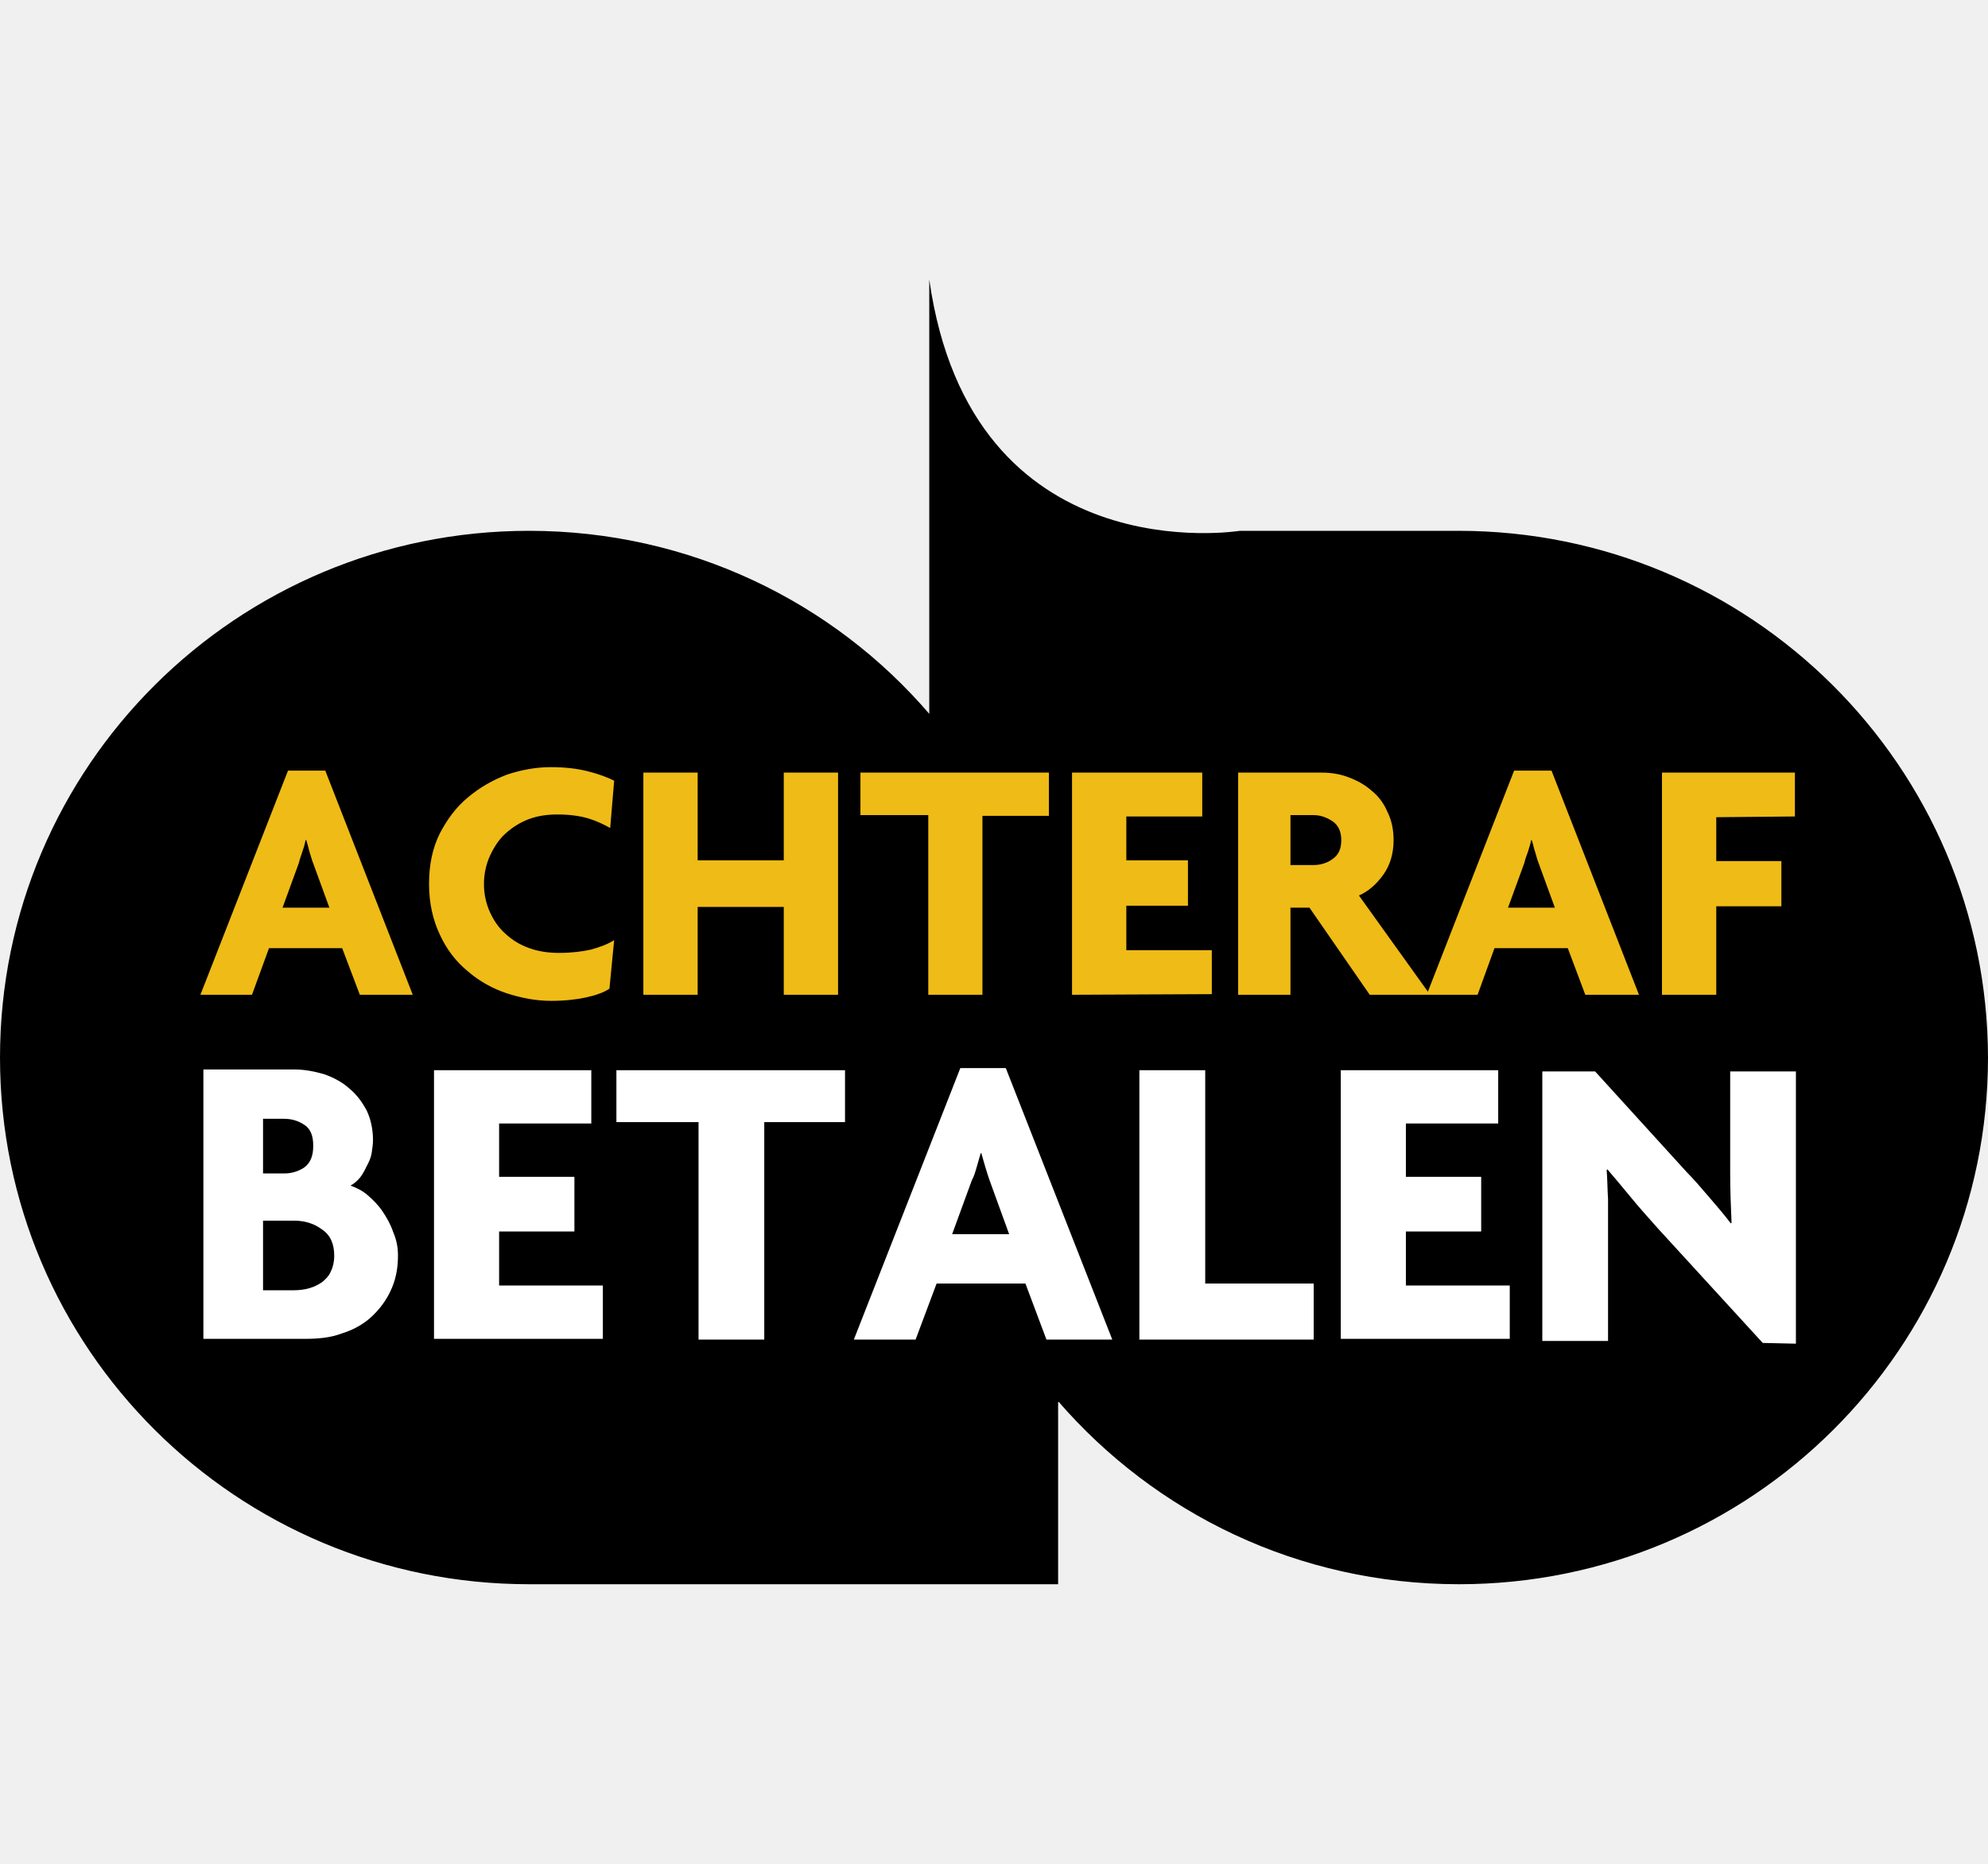
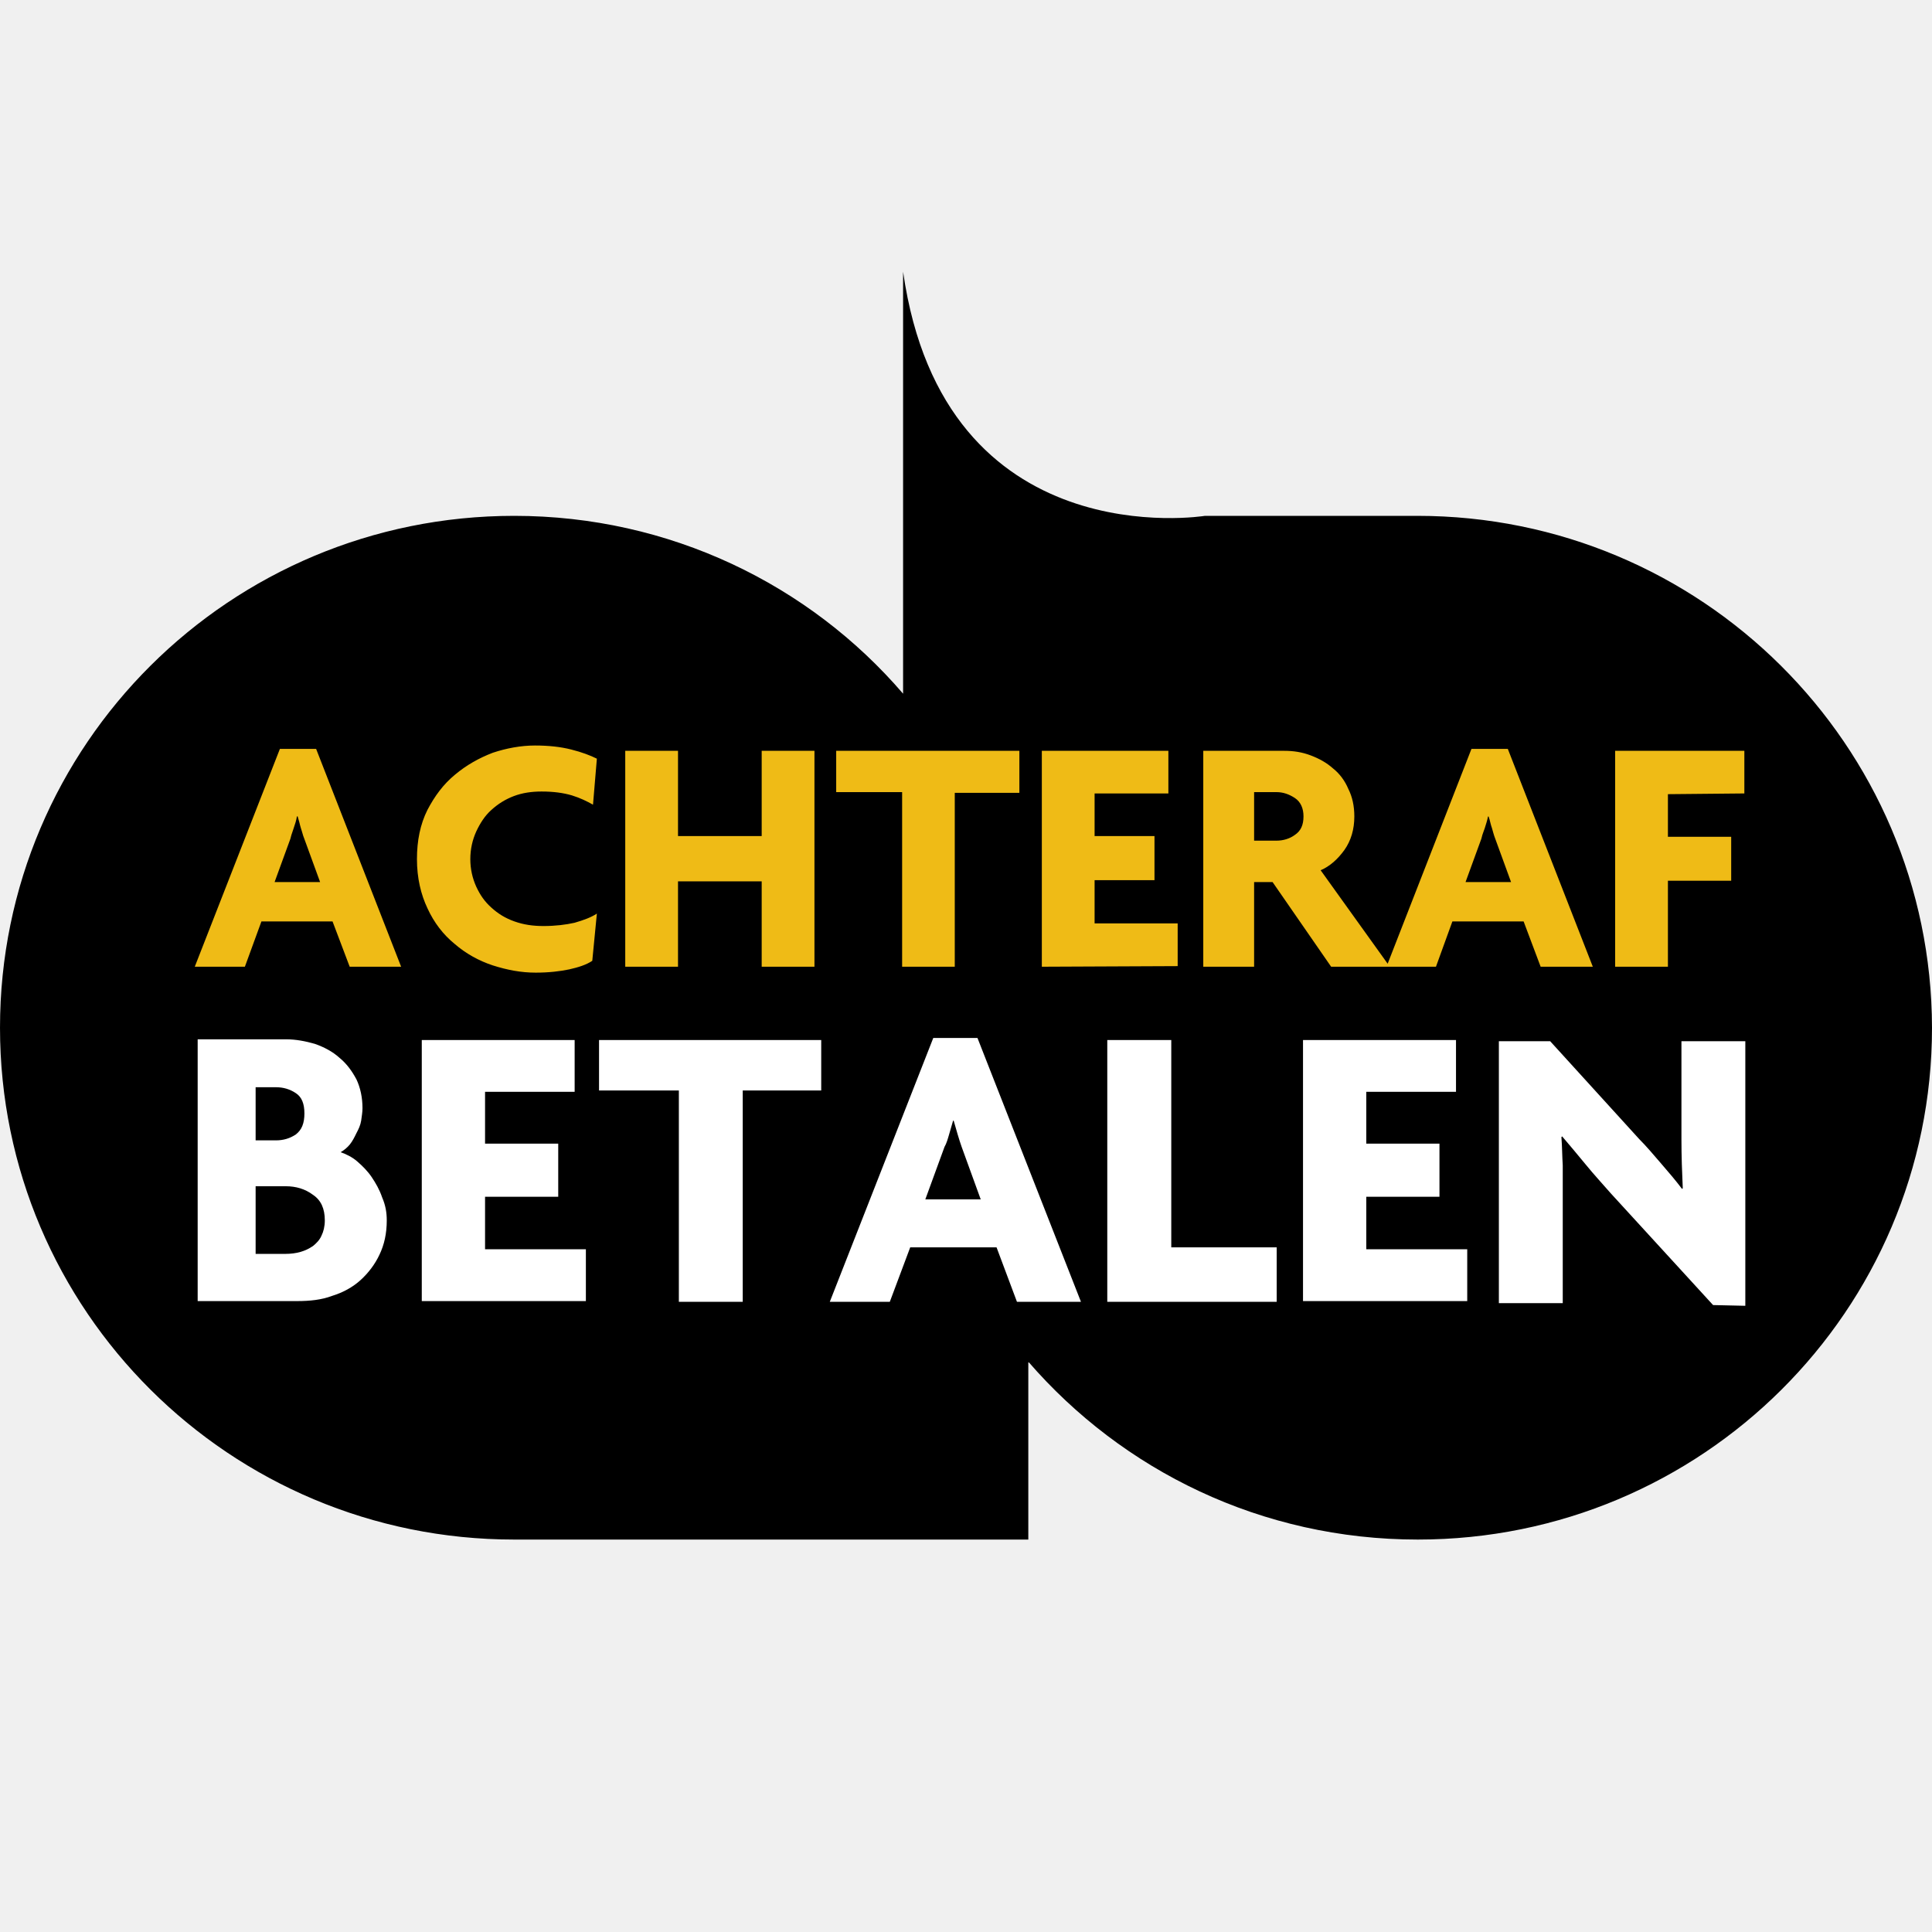
- <svg xmlns="http://www.w3.org/2000/svg" width="16" height="15" viewBox="0 0 16 15" fill="none">
+ <svg xmlns="http://www.w3.org/2000/svg" width="16" height="16" viewBox="0 0 16 16" fill="none">
  <path d="M11.737 4.272H9.979C9.979 4.272 7.817 4.625 7.479 2.25V5.745C6.704 4.842 5.546 4.272 4.258 4.272C1.905 4.272 6.10352e-05 6.168 6.10352e-05 8.511C6.10352e-05 10.853 1.905 12.75 4.258 12.75H8.516V11.277C9.297 12.179 10.448 12.75 11.742 12.75C14.095 12.75 16 10.853 16 8.511C15.995 6.168 14.089 4.272 11.737 4.272Z" fill="black" />
  <path fill-rule="evenodd" clip-rule="evenodd" d="M2.754 7.631L2.896 8.006H3.322L2.618 6.202H2.318L1.613 8.006H2.028L2.165 7.631H2.754ZM2.504 6.898C2.509 6.915 2.513 6.93 2.52 6.946L2.651 7.305H2.274L2.405 6.946C2.409 6.926 2.416 6.906 2.424 6.883C2.427 6.876 2.429 6.868 2.432 6.859C2.443 6.827 2.454 6.794 2.459 6.761H2.465C2.47 6.778 2.474 6.794 2.479 6.81C2.483 6.827 2.487 6.843 2.492 6.859C2.497 6.873 2.5 6.886 2.504 6.898ZM4.736 6.587C4.807 6.609 4.861 6.636 4.911 6.664L4.943 6.283C4.889 6.256 4.818 6.229 4.73 6.207C4.643 6.185 4.545 6.174 4.43 6.174C4.315 6.174 4.195 6.196 4.081 6.234C3.966 6.278 3.862 6.337 3.77 6.414C3.671 6.495 3.6 6.593 3.54 6.707C3.48 6.827 3.453 6.962 3.453 7.115C3.453 7.272 3.486 7.408 3.54 7.522C3.595 7.642 3.671 7.74 3.764 7.816C3.857 7.897 3.966 7.957 4.081 7.995C4.201 8.033 4.315 8.055 4.436 8.055C4.545 8.055 4.638 8.044 4.714 8.028C4.79 8.011 4.856 7.99 4.905 7.957L4.943 7.566C4.894 7.598 4.834 7.62 4.758 7.642C4.687 7.658 4.599 7.669 4.501 7.669C4.414 7.669 4.337 7.658 4.261 7.631C4.184 7.604 4.124 7.566 4.07 7.517C4.015 7.468 3.977 7.414 3.944 7.343C3.912 7.272 3.895 7.196 3.895 7.115C3.895 7.033 3.912 6.957 3.944 6.886C3.977 6.816 4.015 6.756 4.07 6.707C4.124 6.658 4.184 6.62 4.255 6.593C4.326 6.566 4.403 6.555 4.485 6.555C4.583 6.555 4.665 6.566 4.736 6.587ZM6.308 7.299V8.006H6.745V6.218H6.308V6.924H5.615V6.218H5.178V8.006H5.615V7.299H6.308ZM7.907 8.006V6.566H8.442V6.218H6.925V6.56H7.471V8.006H7.907ZM8.628 6.218V8.006L9.753 8.001V7.647H9.065V7.289H9.561V6.924H9.065V6.571H9.676V6.218H8.628ZM10.539 7.305L11.024 8.006H11.482L11.482 8.006H11.892L12.028 7.631H12.618L12.759 8.006H13.191L12.487 6.202H12.186L11.492 7.981L10.937 7.207C11.014 7.174 11.079 7.115 11.134 7.039C11.188 6.962 11.216 6.87 11.216 6.761C11.216 6.674 11.199 6.598 11.166 6.533C11.139 6.468 11.095 6.408 11.041 6.365C10.986 6.316 10.926 6.283 10.855 6.256C10.784 6.229 10.713 6.218 10.637 6.218H9.965V8.006H10.386V7.305H10.539ZM10.724 6.609C10.773 6.642 10.795 6.696 10.795 6.761C10.795 6.832 10.773 6.881 10.724 6.914C10.681 6.946 10.626 6.962 10.571 6.962H10.386V6.56H10.571C10.626 6.56 10.675 6.577 10.724 6.609ZM12.367 6.898C12.372 6.915 12.377 6.931 12.383 6.946L12.514 7.305H12.137L12.268 6.946C12.272 6.926 12.279 6.906 12.287 6.884C12.29 6.876 12.293 6.868 12.296 6.859L12.296 6.859C12.306 6.827 12.317 6.794 12.323 6.762H12.328C12.334 6.778 12.338 6.794 12.342 6.811C12.346 6.827 12.35 6.843 12.356 6.859C12.36 6.873 12.364 6.886 12.367 6.898ZM13.813 6.93V6.577L14.446 6.571V6.218H13.376V8.006H13.813V7.294H14.337V6.93H13.813Z" fill="#EFBB16" />
  <path d="M3.203 10.107C3.203 10.216 3.182 10.308 3.143 10.39C3.105 10.471 3.051 10.542 2.985 10.602C2.92 10.661 2.838 10.705 2.75 10.732C2.663 10.765 2.565 10.775 2.461 10.775H1.637V8.607H2.368C2.45 8.607 2.532 8.623 2.608 8.645C2.685 8.672 2.756 8.71 2.81 8.759C2.87 8.808 2.914 8.868 2.952 8.939C2.985 9.009 3.002 9.091 3.002 9.178C3.002 9.21 2.996 9.243 2.991 9.281C2.985 9.319 2.969 9.352 2.952 9.384C2.936 9.417 2.92 9.449 2.898 9.477C2.876 9.504 2.849 9.526 2.821 9.542C2.865 9.558 2.914 9.58 2.958 9.618C3.002 9.656 3.045 9.699 3.078 9.748C3.111 9.797 3.143 9.852 3.165 9.917C3.193 9.982 3.203 10.042 3.203 10.107ZM2.521 9.221C2.521 9.14 2.499 9.085 2.45 9.053C2.401 9.02 2.346 9.004 2.286 9.004H2.117V9.444H2.286C2.346 9.444 2.401 9.428 2.45 9.395C2.499 9.357 2.521 9.303 2.521 9.221ZM2.69 10.107C2.69 10.009 2.658 9.939 2.592 9.895C2.527 9.846 2.45 9.824 2.368 9.824H2.117V10.384H2.368C2.406 10.384 2.45 10.379 2.488 10.368C2.527 10.357 2.559 10.341 2.592 10.319C2.619 10.297 2.647 10.27 2.663 10.232C2.679 10.2 2.69 10.156 2.69 10.107ZM3.493 10.781V8.613H4.759V9.042H4.017V9.471H4.623V9.911H4.017V10.346H4.852V10.775H3.493V10.781ZM6.151 9.036V10.781H5.622V9.031H4.961V8.613H6.801V9.031H6.151V9.036ZM8.422 10.781L8.253 10.33H7.538L7.369 10.781H6.872L7.729 8.596H8.095L8.952 10.781H8.422ZM7.964 9.498C7.953 9.466 7.942 9.433 7.931 9.395L7.898 9.281H7.893L7.86 9.395C7.849 9.433 7.838 9.471 7.822 9.498L7.663 9.933H8.122L7.964 9.498ZM9.17 10.781V8.613H9.7V10.33H10.573V10.781H9.17ZM10.791 10.781V8.613H12.058V9.042H11.315V9.471H11.921V9.911H11.315V10.346H12.151V10.775H10.791V10.781ZM14.187 10.808L13.341 9.884C13.275 9.808 13.204 9.732 13.133 9.645C13.062 9.558 12.997 9.482 12.937 9.411L12.931 9.417C12.937 9.493 12.937 9.574 12.942 9.651V10.792H12.413V8.623H12.838L13.575 9.433C13.63 9.488 13.69 9.558 13.755 9.634C13.821 9.71 13.881 9.781 13.93 9.846L13.936 9.841C13.93 9.71 13.925 9.574 13.925 9.439V8.623H14.454V10.814L14.187 10.808Z" fill="white" />
</svg>
